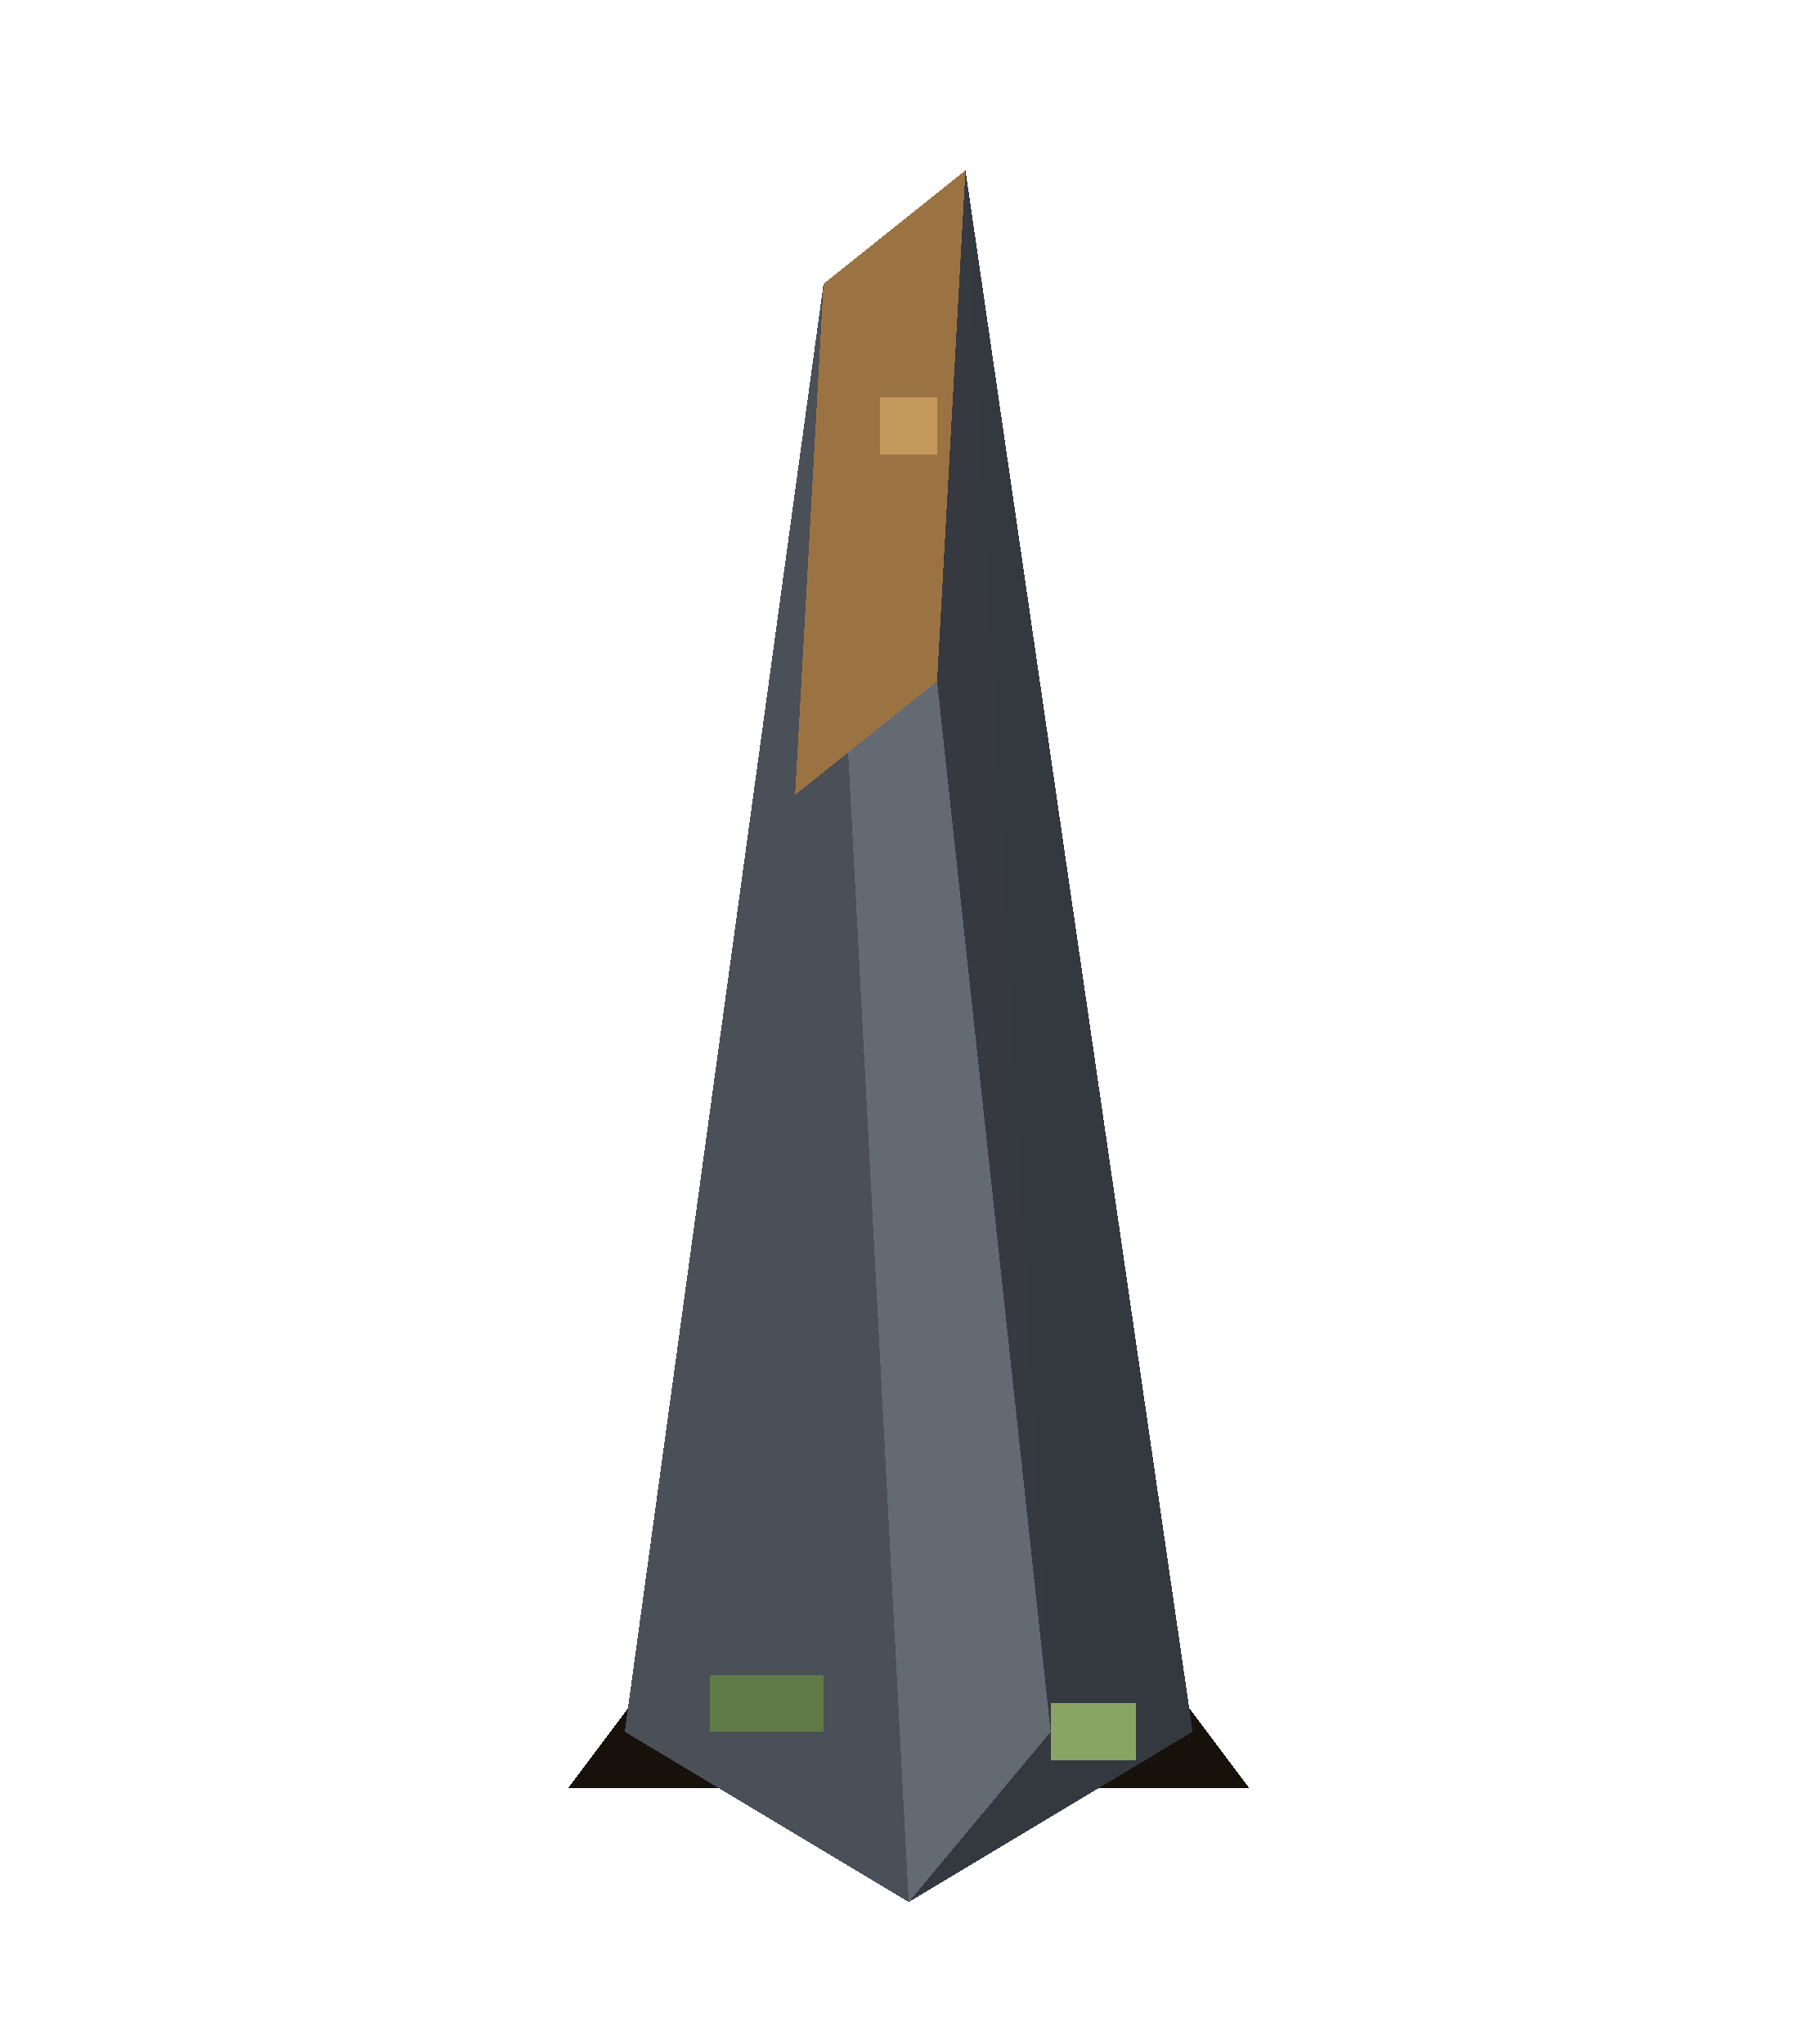
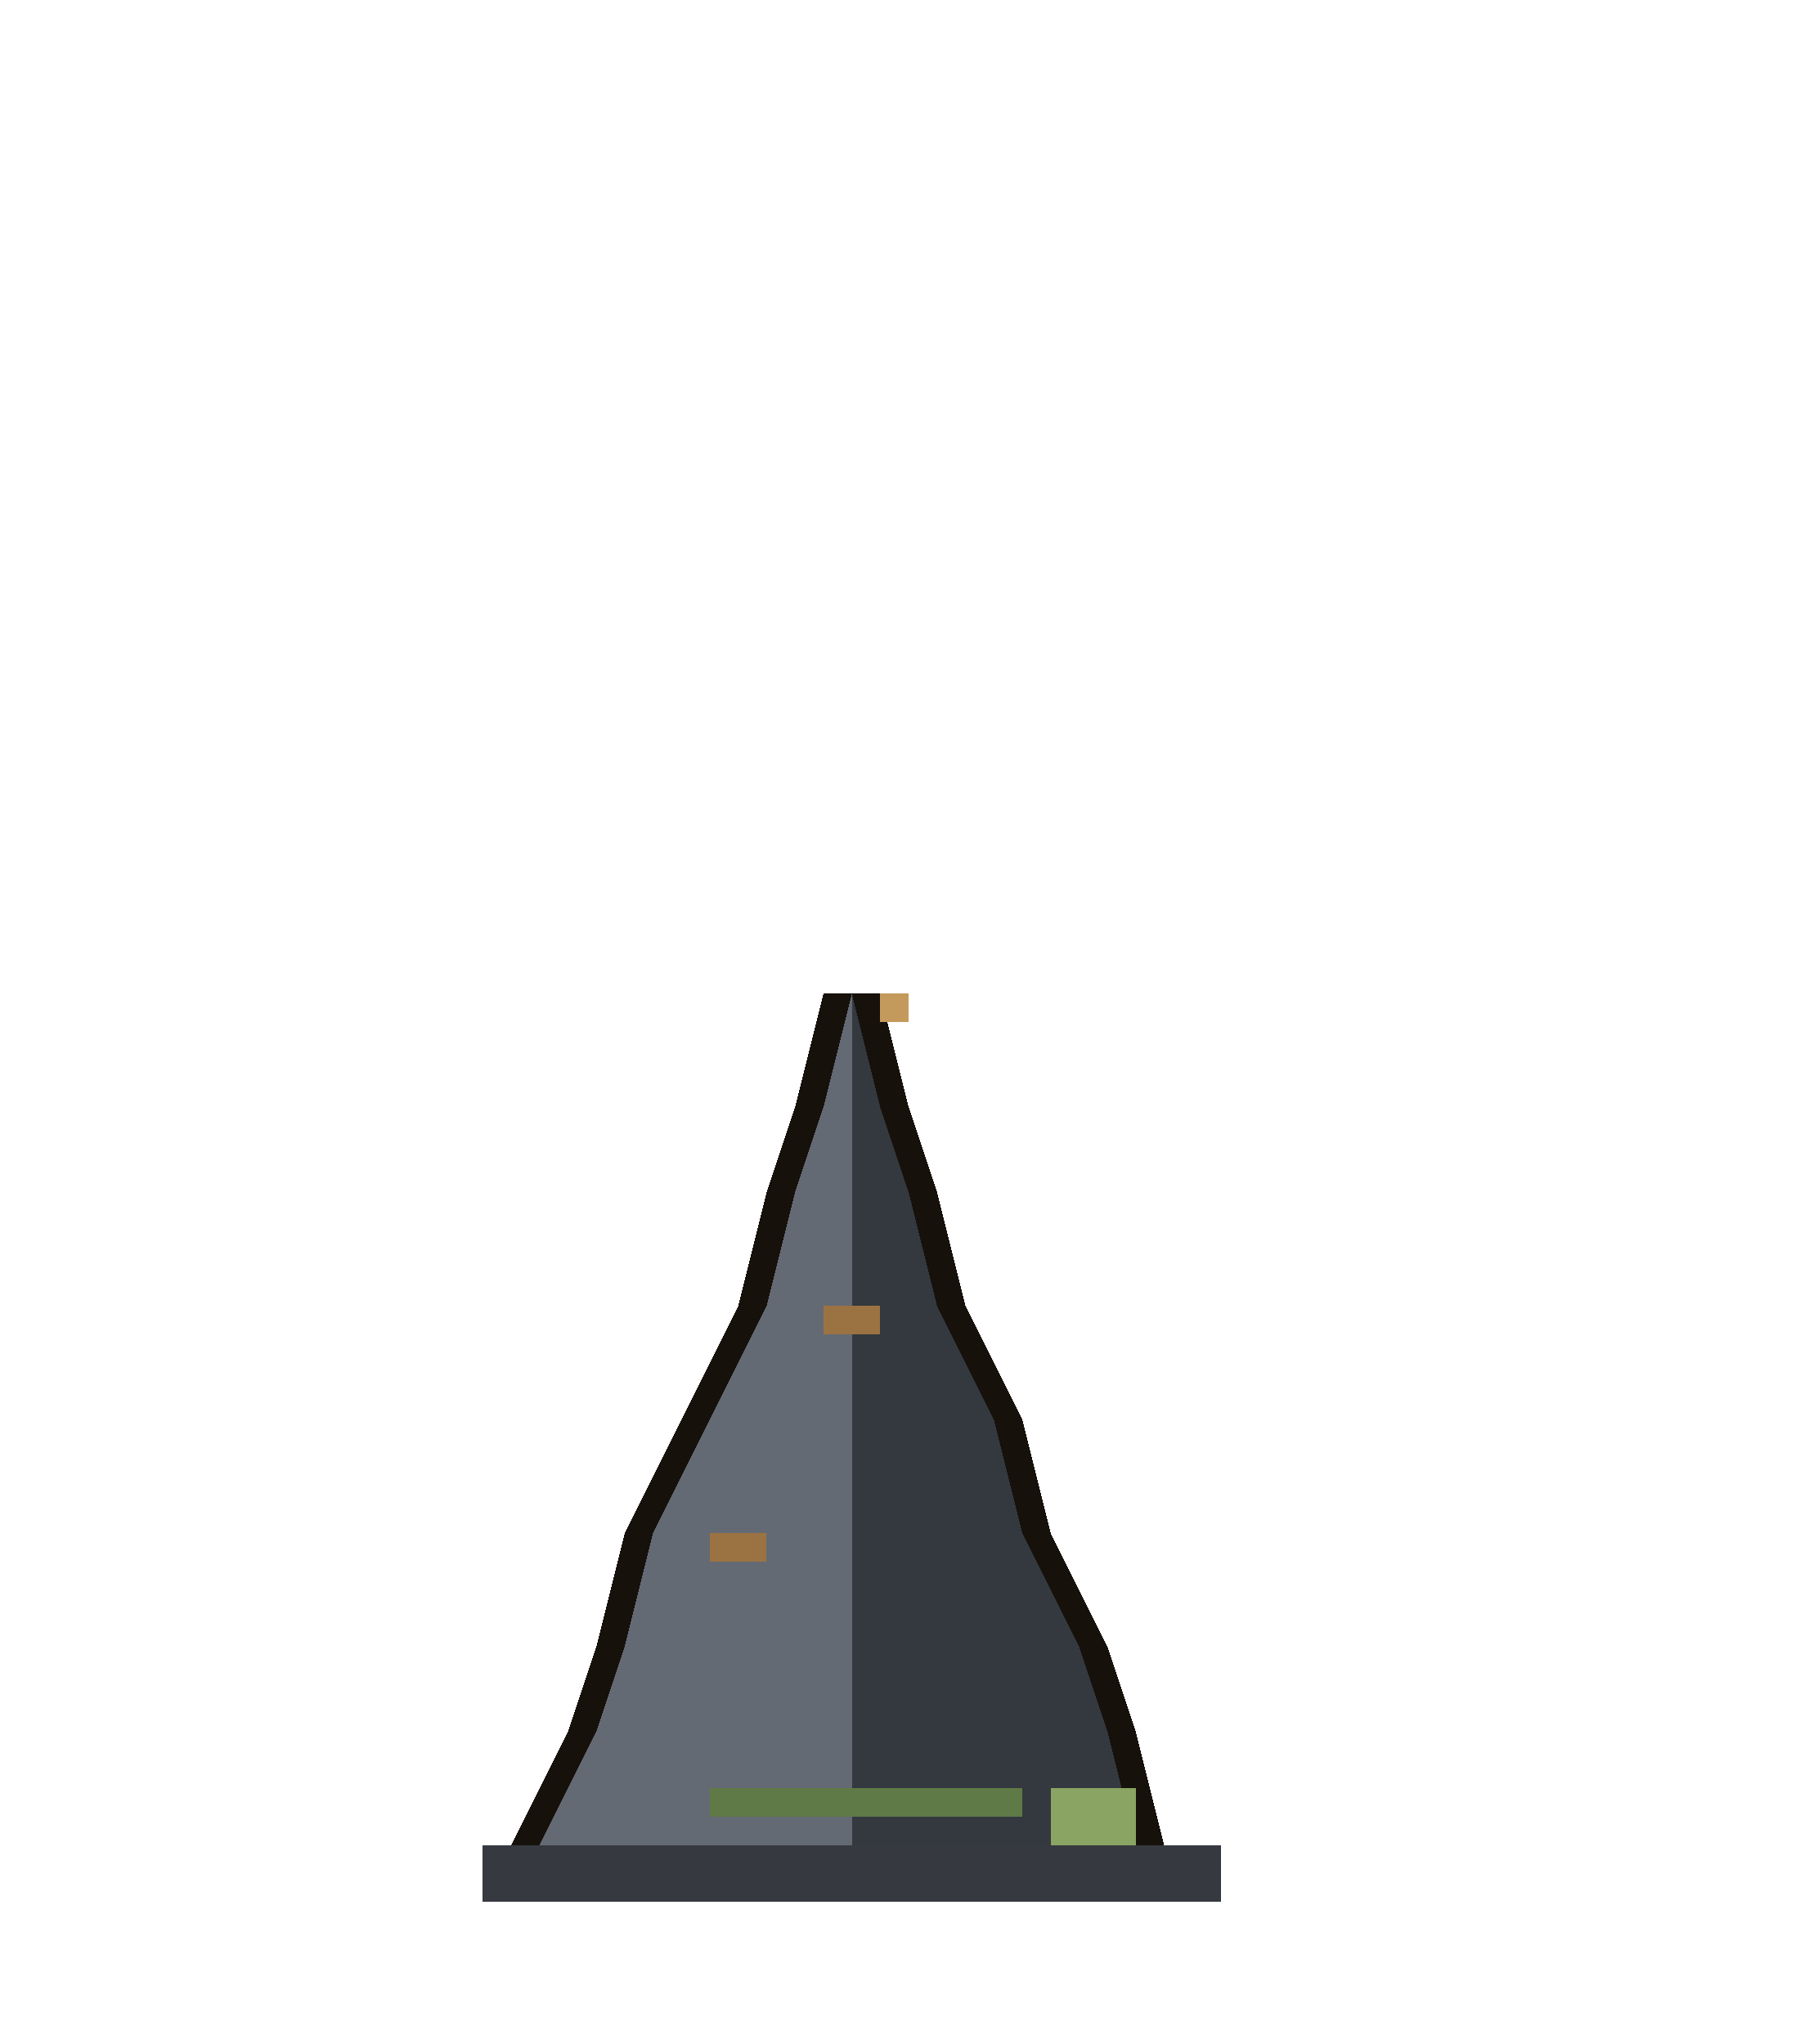
<svg xmlns="http://www.w3.org/2000/svg" width="64" height="72" viewBox="0 0 64 72" shape-rendering="crispEdges">
-   <polygon points="20,63 23,59 32,58 41,59 44,63" fill="#17110c" />
-   <polygon points="22,61 29,10 34,6 42,61 32,67" fill="#34383f" />
-   <polygon points="29,10 34,6 37,61 32,67" fill="#646a73" />
-   <polygon points="22,61 29,10 32,67" fill="#4b4f57" />
-   <polygon points="29,10 34,6 33,24 28,28" fill="#9b7342" />
-   <polygon points="34,6 37,61 33,24" fill="#363940" />
-   <rect x="25" y="59" width="4" height="2" fill="#5f7a46" />
-   <rect x="37" y="60" width="3" height="2" fill="#8aa463" />
-   <rect x="31" y="14" width="2" height="2" fill="#c49a5c" />
+   <polygon points="18,65 20,61 21,58 22,54 24,50 26,46 27,42 28,39 29,35 31,35 32,39 33,42 34,46 36,50 37,54 39,58 40,61 41,65" fill="#17110c" />
+   <polygon points="19,65 21,61 22,58 23,54 25,50 27,46 28,42 29,39 30,35 30,35 30,39 30,42 30,46 30,50 30,54 30,58 30,61 30,65" fill="#646a73" />
+   <polygon points="40,65 39,61 38,58 36,54 35,50 33,46 32,42 31,39 30,35 30,35 30,39 30,42 30,46 30,50 30,54 30,58 30,61 30,65" fill="#34383f" />
+   <rect x="25" y="63" width="11" height="1" fill="#5f7a46" />
+   <rect x="37" y="63" width="3" height="2" fill="#8aa463" />
+   <rect x="25" y="54" width="2" height="1" fill="#9b7342" />
+   <rect x="29" y="46" width="2" height="1" fill="#9b7342" />
+   <rect x="17" y="65" width="26" height="2" fill="#363940" />
+   <rect x="31" y="35" width="1" height="1" fill="#c49a5c" />
</svg>
